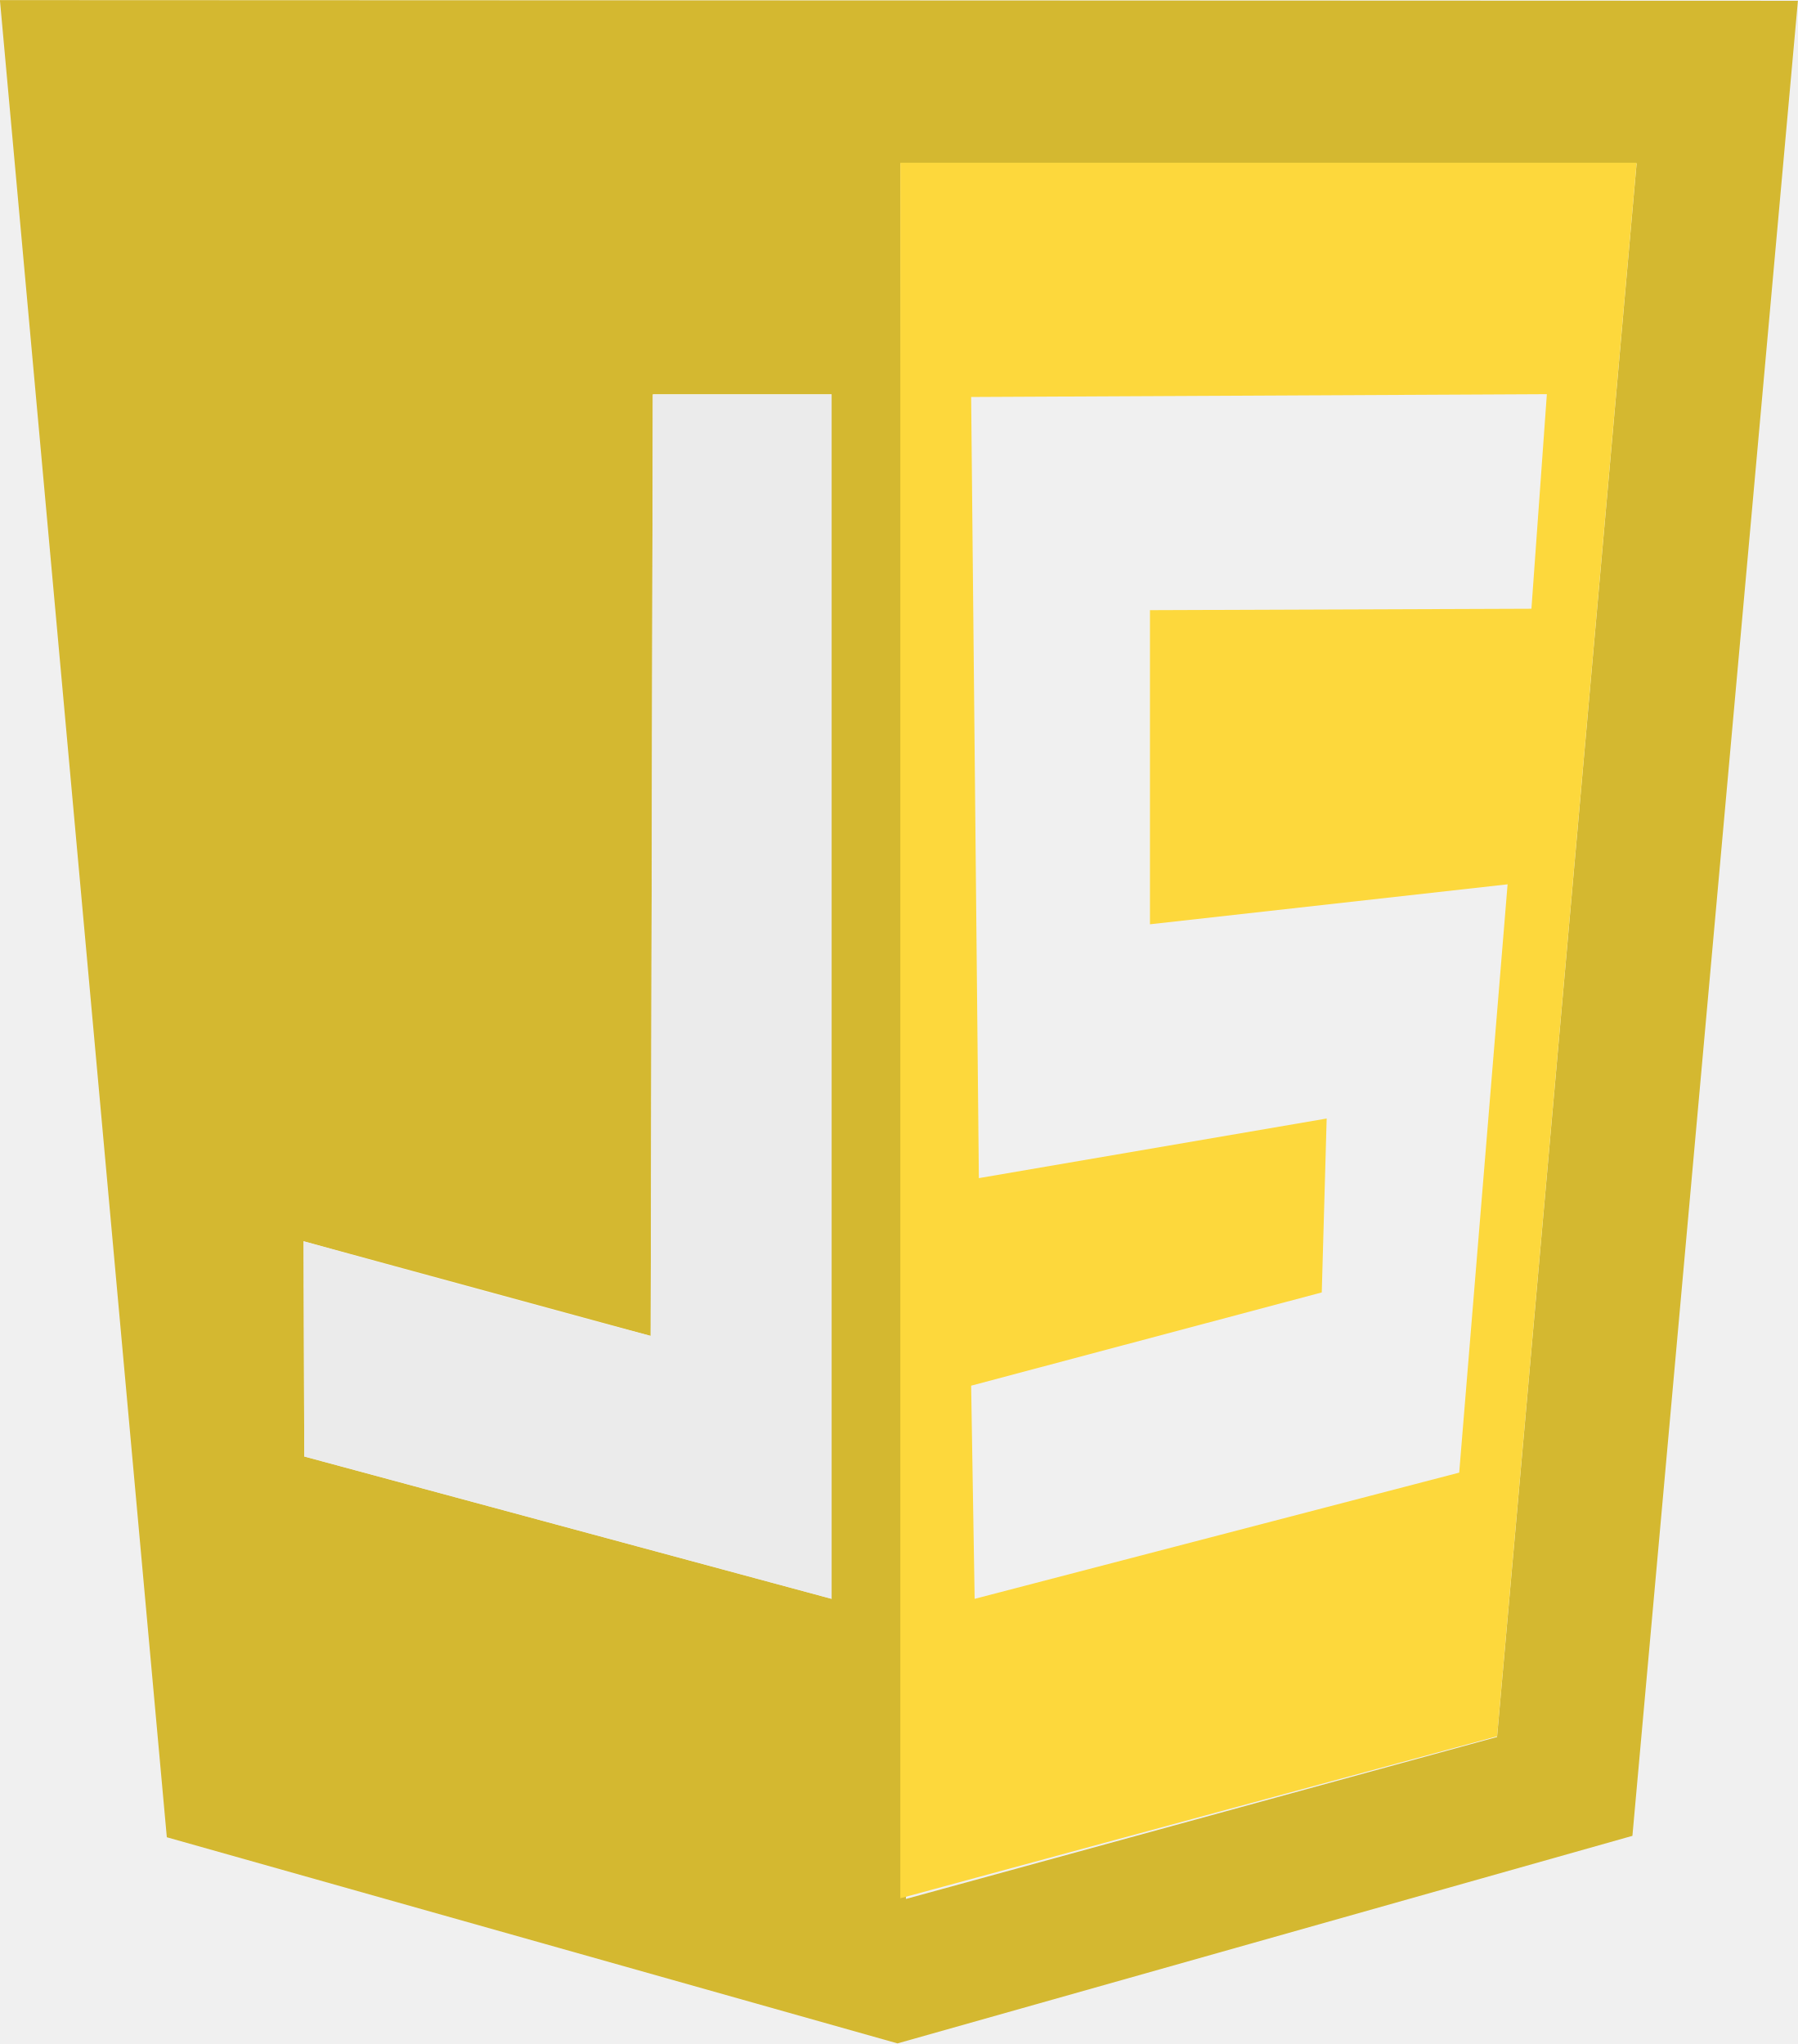
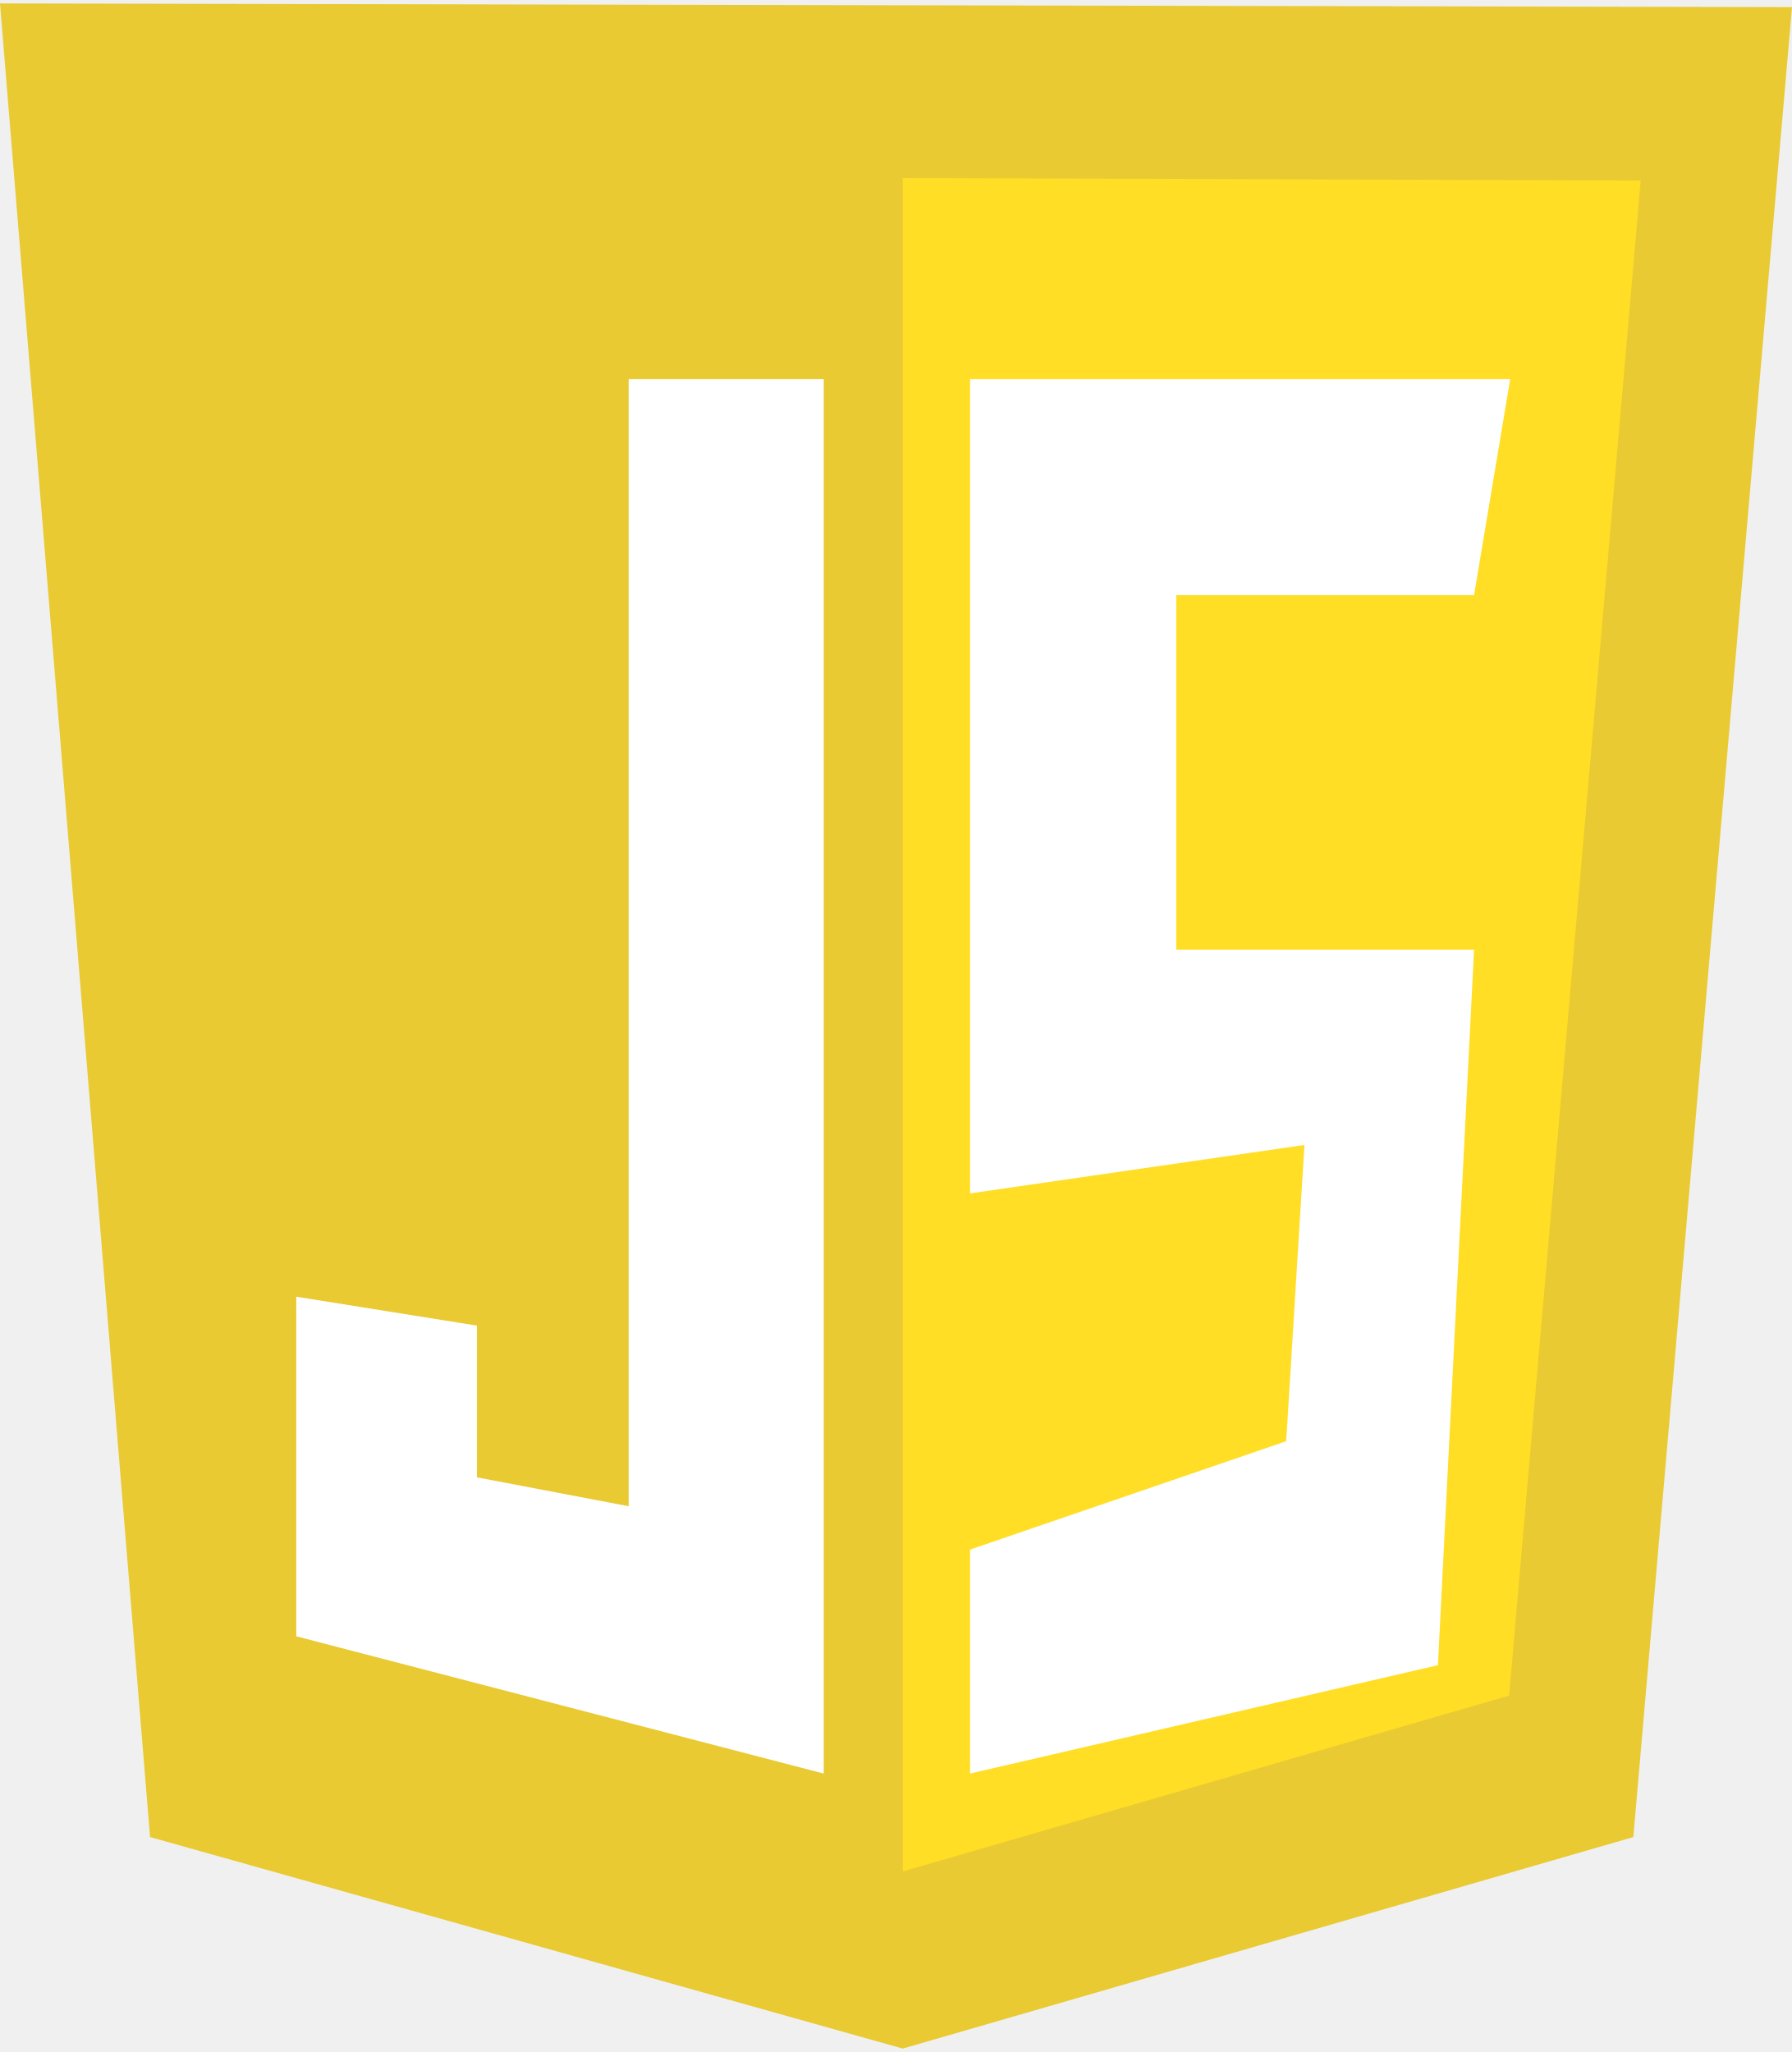
- <svg xmlns="http://www.w3.org/2000/svg" id="svg4525" viewBox="0 0 256.4 291.5" width="2199" height="2500">
-   <style>.st0{fill:#d4b830}.st1,.st2{opacity:.986;fill:#ebebeb;fill-opacity:0;enable-background:new}.st2{fill-opacity:.922}.st3{fill:#fdd83c}</style>
-   <g id="g5193" transform="translate(4.988 -113.385)">
-     <path id="path5113" class="st0" d="M18.8 375.4L-5 113.4l256.4.1-23.6 261.7L123 404.8 18.8 375.4zm189.7-14.3l19.9-224.4h-105l.8 247.5 84.3-23.1zm-94.9-191.5H88.1l-.3 134.3-49.5-13.5.1 30.7 75.2 20.3V169.6z" />
-     <path id="path5159" class="st1" d="M105.2 338.9c-3.3-1-19.6-5.4-36.2-9.9l-30.1-8.1v-15.1c0-14.8 0-15.1 1.5-14.6.8.3 11.8 3.3 24.4 6.8l22.9 6.3.2-67 .2-67h25v85.2c0 67.7-.2 85.2-.9 85.2-.5-.1-3.7-.9-7-1.8z" />
-     <path id="path5157" class="st2" d="M38.4 321.1l-.1-30.7s31.6 8.9 49.5 13.5l.3-134.2h25.5v171.7l-75.2-20.3z" />
-     <path id="path5117" class="st3" d="M123.4 136.6h105L208.5 361l-85.1 23.1V136.6zm79.7 186.8l6.9-83.9-51 5.7v-44.8l54.4-.2 2.2-30.6-82.1.4 1.1 111.4 49.6-8.5-.7 24.8-50 13.3.5 30.4 69.1-18z" />
+ <svg xmlns="http://www.w3.org/2000/svg" fill="none" height="2500" width="2183" viewBox="0 0 124 141.532">
+   <path d="M10.383 126.894L0 0l124 .255-10.979 126.639-50.553 14.638z" fill="#e9ca32" />
+   <path d="M62.468 129.277V12.085l51.064.17-9.106 104.851z" fill="#ffde25" />
+   <g fill="#fff">
+     <path d="M57 26H43.5v78L33 102V91.5l-12.5-2V113l36.5 9.5zM67.127 26H104.5L102 40.95H81.394v24.533H102L99.5 115l-32.373 7.5V107L89 99.5 90.263 79l-23.136 3.35z" />
  </g>
</svg>
